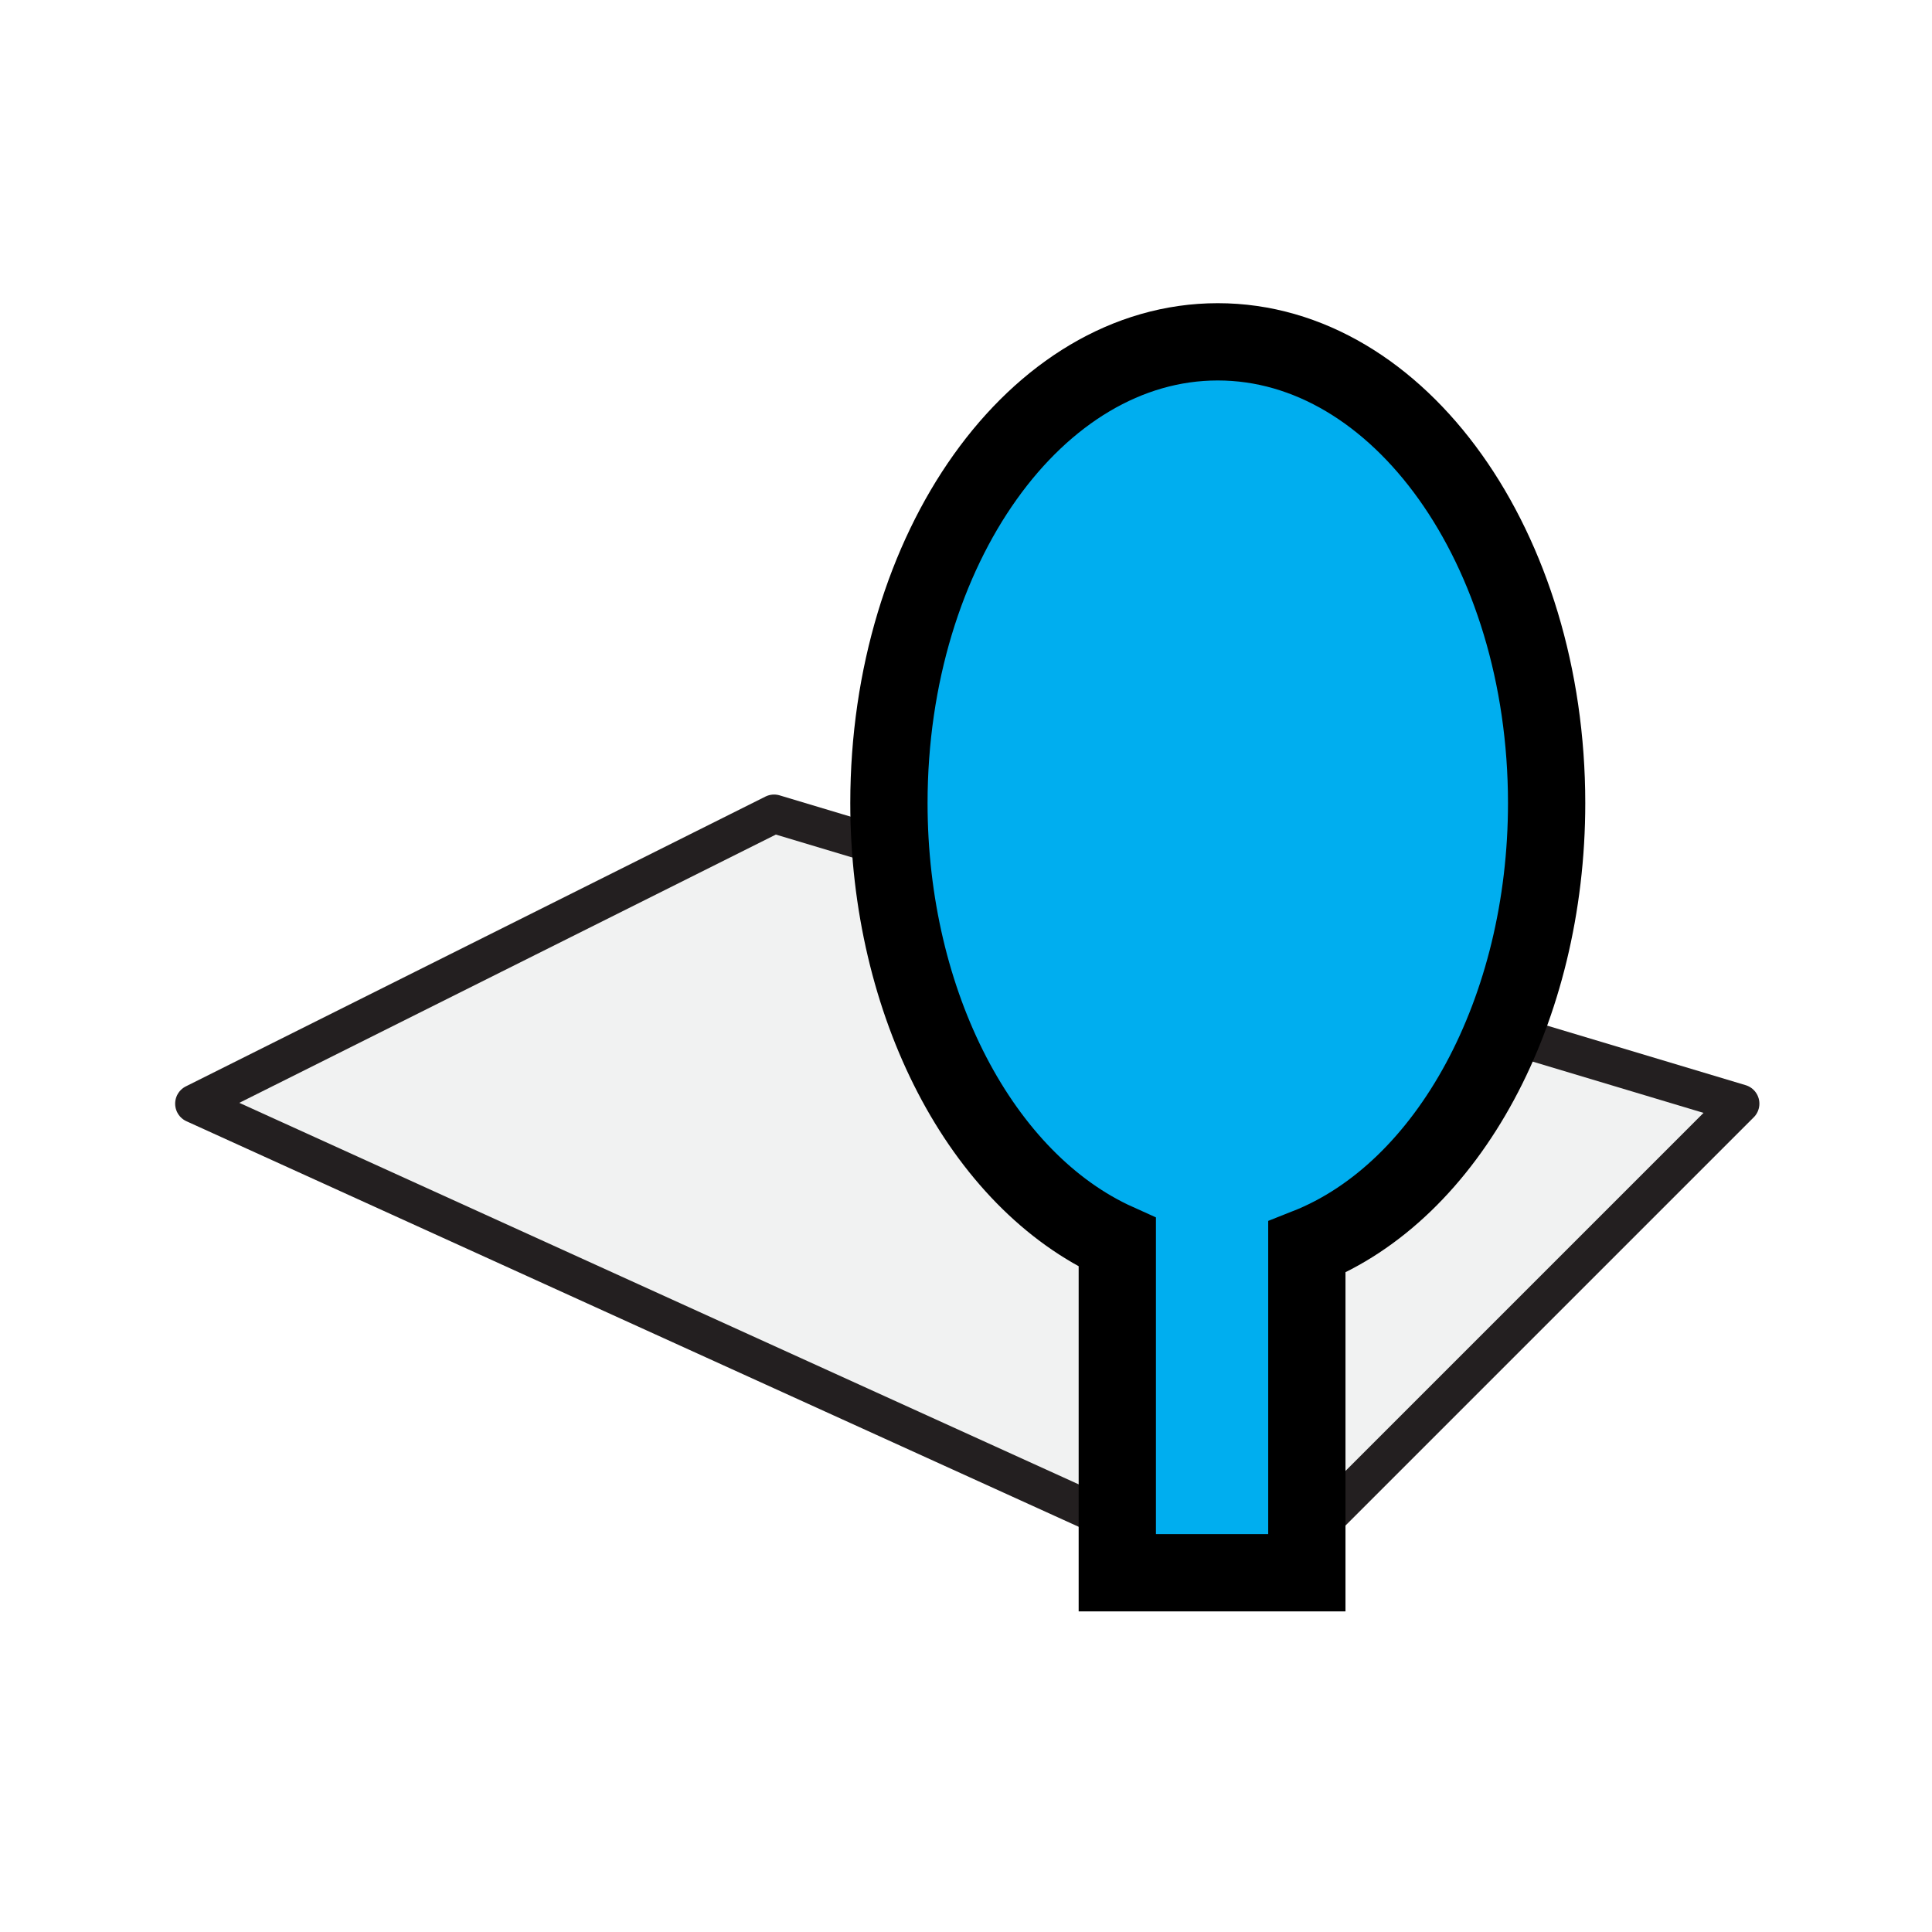
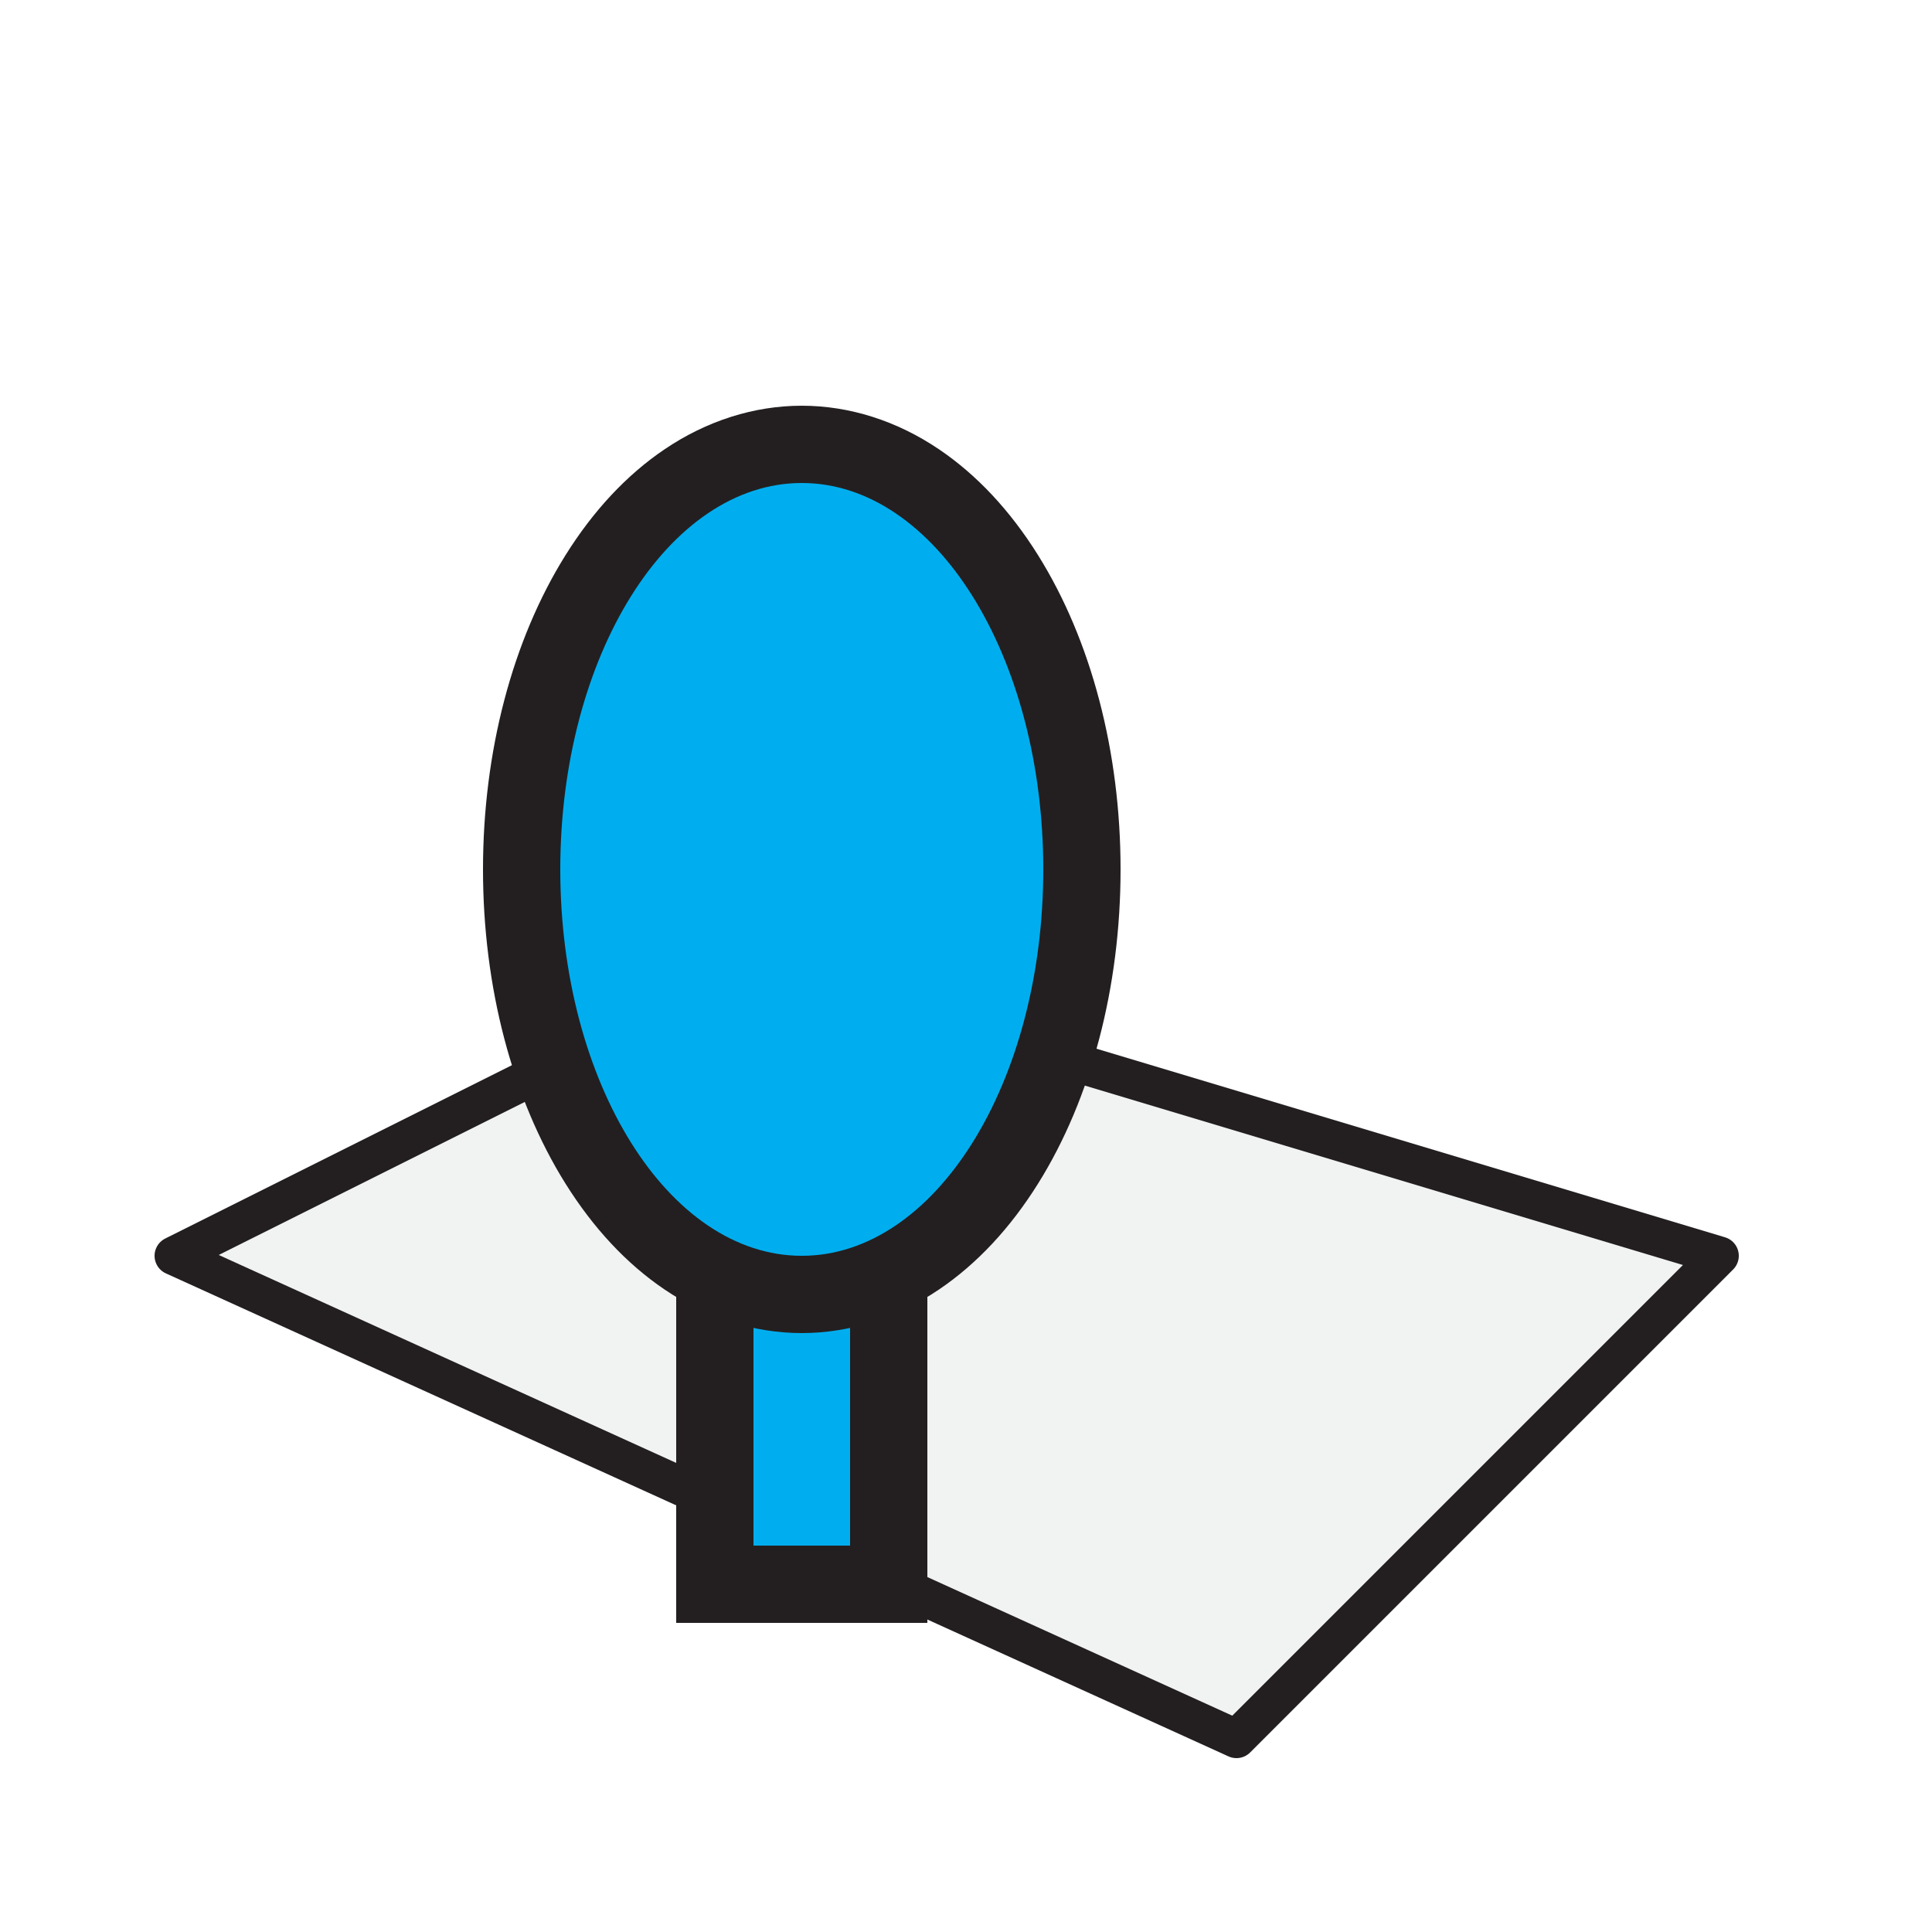
- <svg xmlns="http://www.w3.org/2000/svg" data-name="Layer 1" viewBox="0 0 1000 1000" version="1.1" id="svg8">
-   <defs id="defs12" />
-   <path fill="#f1f2f2" stroke="#231f20" stroke-linecap="round" stroke-linejoin="round" stroke-width="20" d="m 100.657,571.254 550,250 250,-250 -500,-150 -145.624,72.812 z" id="path2" />
-   <path id="rect841" style="fill:#00aeef;fill-opacity:1;stroke:#000000;stroke-width:40;stroke-miterlimit:4;stroke-dasharray:none" d="M 630.32 176.928 A 170.213 238.771 0 0 0 460.107 415.697 A 170.213 238.771 0 0 0 578.312 643.049 L 578.312 814.043 L 676.42 814.043 L 676.42 645.545 A 170.213 238.771 0 0 0 800.533 415.697 A 170.213 238.771 0 0 0 630.32 176.928 z " />
+ <svg xmlns="http://www.w3.org/2000/svg" id="ec1f83aa-4d15-421f-bb7b-53192da2c02c" data-name="Layer 1" viewBox="0 0 1000 1000">
+   <polygon points="90 650 640 900 890 650 390 500 90 650" style="fill:#f1f2f2;stroke:#231f20;stroke-linecap:round;stroke-linejoin:round;stroke-width:20px" />
+   <rect x="370" y="580" width="90" height="240" style="fill:#00aeef" />
+   <path d="M440,600V800H390V600h50m40-40H350V840H480V560Z" style="fill:#231f20" />
+   <path d="M415,670c-40.54,0-77.95-24.14-105.35-68C284.08,561.11,270,507.12,270,450s14.08-111.11,39.65-152c27.4-43.84,64.81-68,105.35-68S493,254.14,520.35,298C545.92,338.89,560,392.88,560,450s-14.08,111.11-39.65,152C493,645.86,455.54,670,415,670Z" style="fill:#00aeef" />
+   <path d="M415,250c69,0,125,89.54,125,200S484,650,415,650,290,560.46,290,450s56-200,125-200m0-40c-24.66,0-49.24,7.81-71.07,22.59-19.54,13.22-36.78,31.66-51.24,54.79C265.16,331.43,250,389.18,250,450s15.16,118.57,42.69,162.62c14.46,23.13,31.7,41.57,51.24,54.79C365.76,682.19,390.34,690,415,690s49.24-7.81,71.07-22.59c19.54-13.22,36.78-31.66,51.24-54.79C564.84,568.57,580,510.82,580,450s-15.16-118.57-42.69-162.62c-14.46-23.13-31.7-41.57-51.24-54.79C464.24,217.81,439.66,210,415,210Z" style="fill:#231f20" />
</svg>
